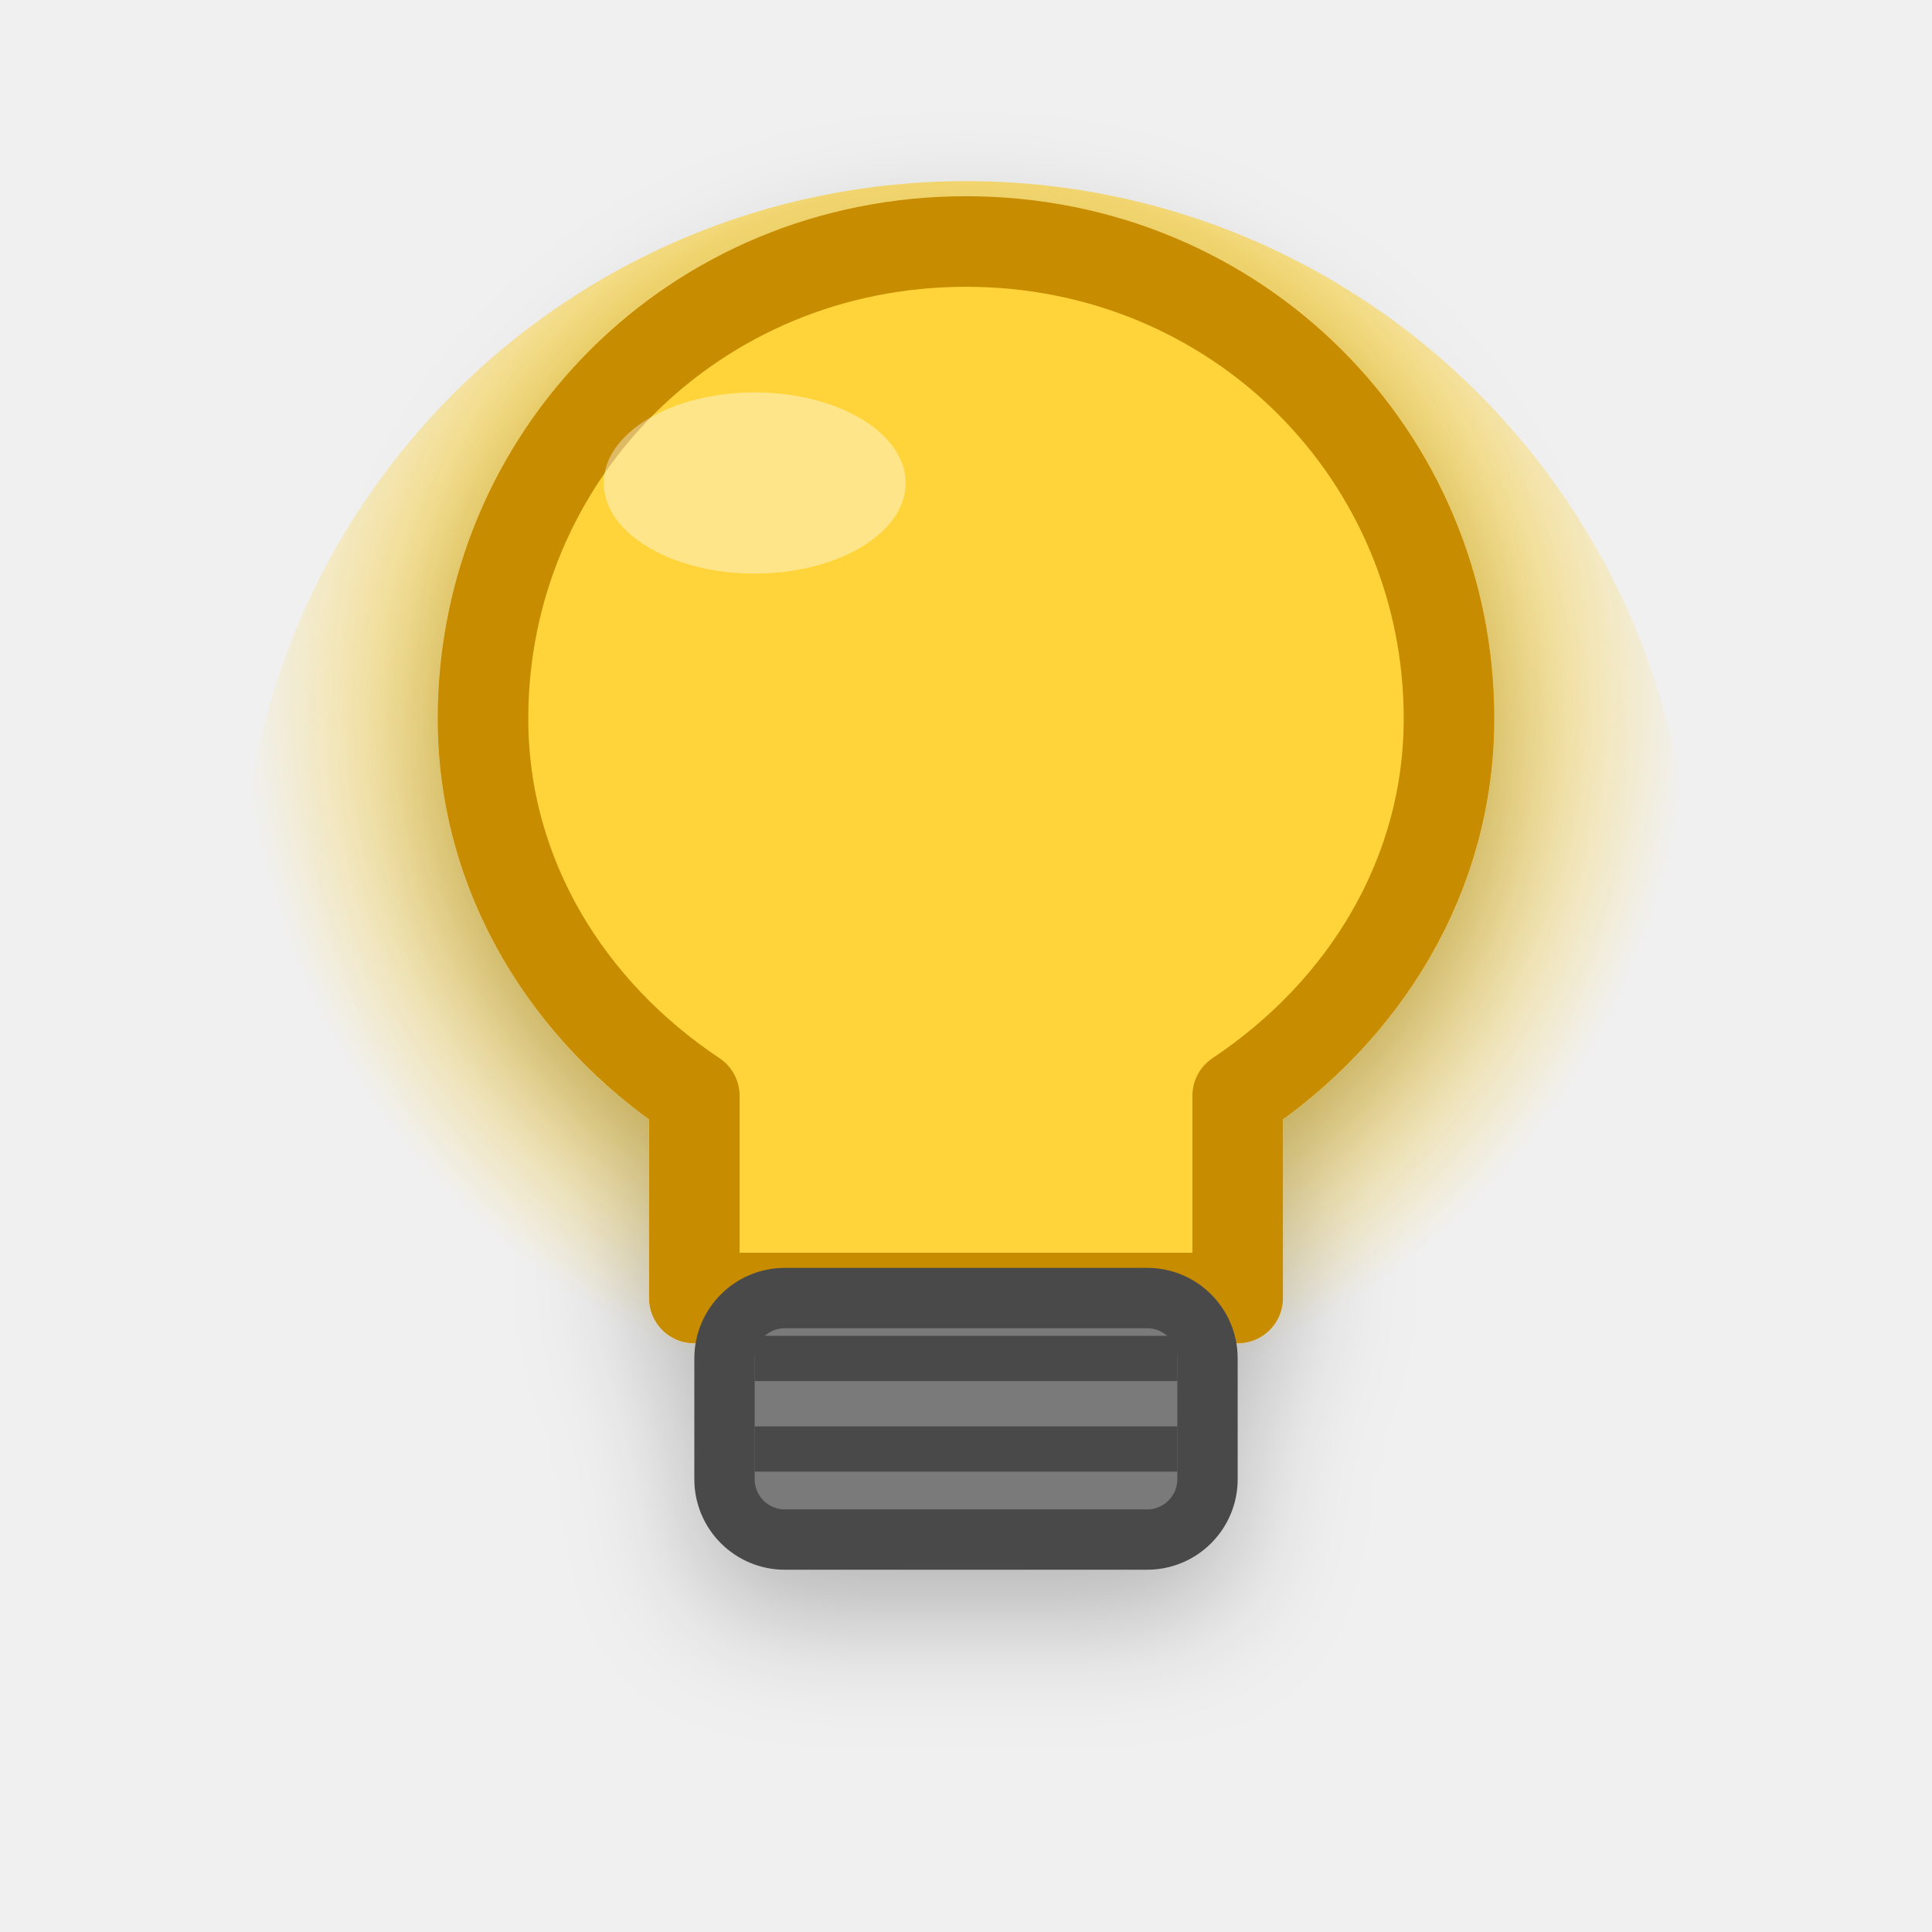
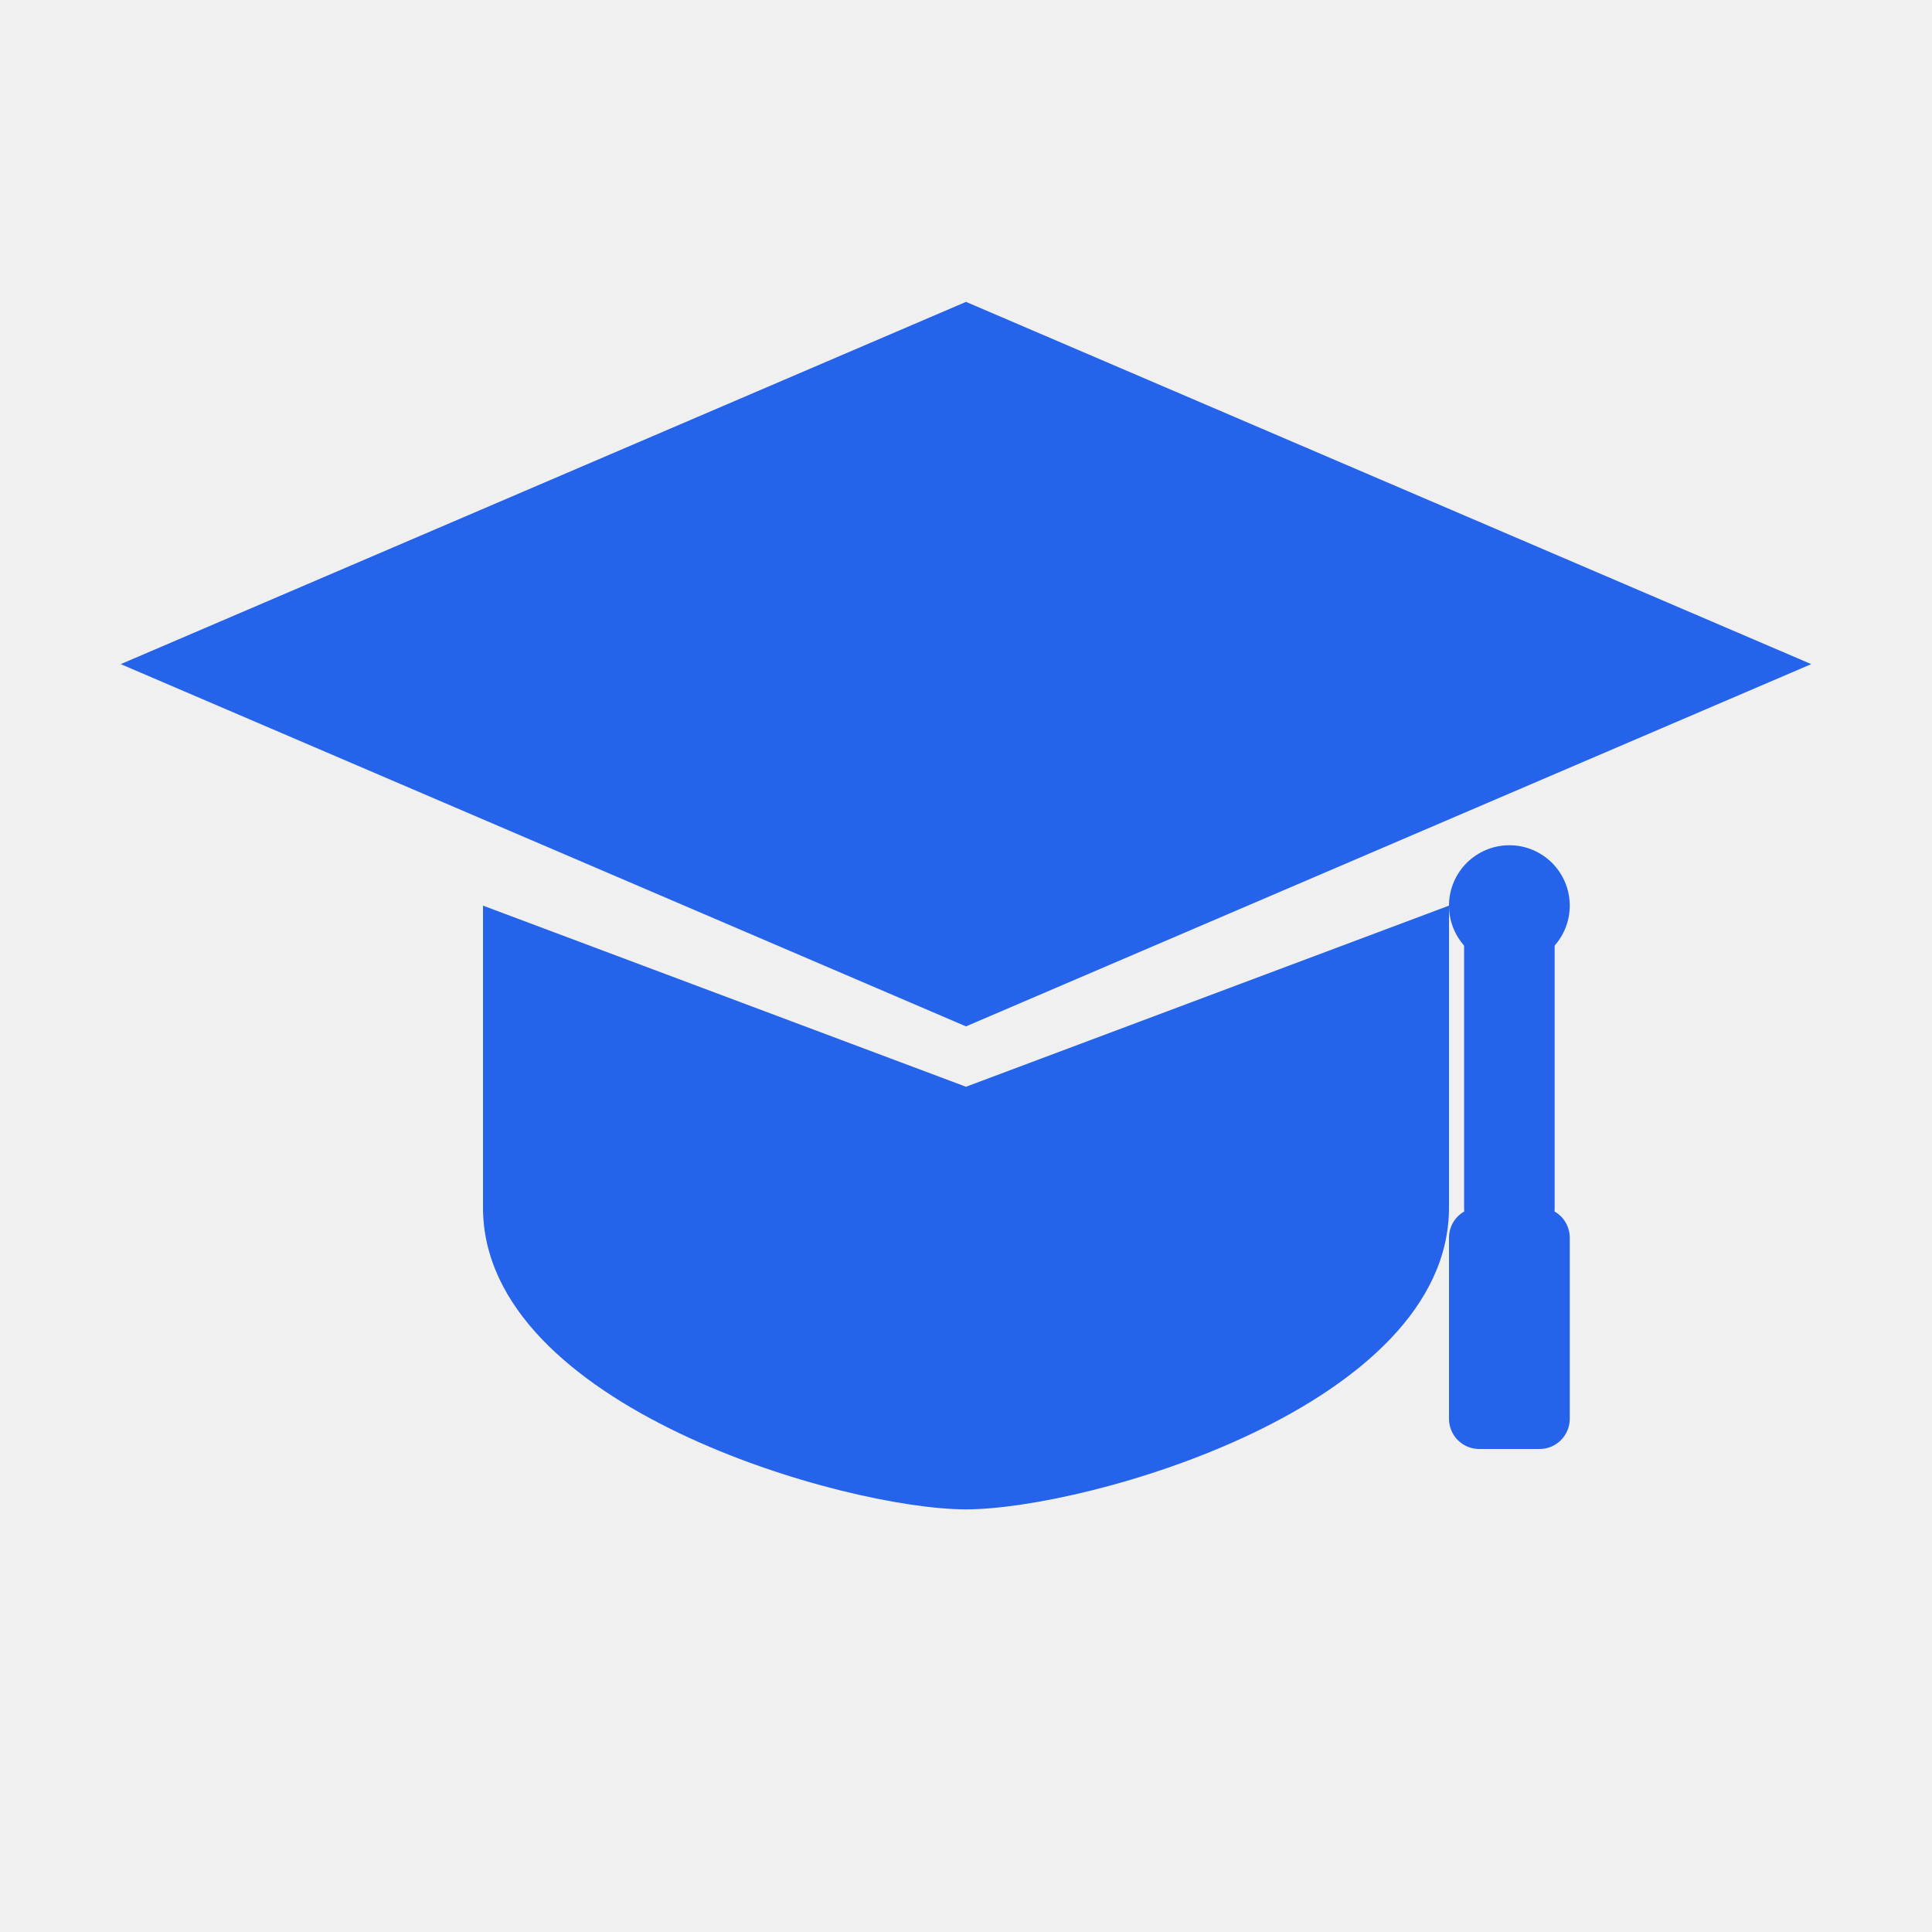
- <svg xmlns="http://www.w3.org/2000/svg" width="64" height="64" viewBox="0 0 64 64" aria-labelledby="title desc" role="img">
-   <defs>
-     <radialGradient id="glow" cx="50%" cy="35%" r="50%">
-       <stop offset="0%" stop-color="#FFE066" stop-opacity="0.9" />
-       <stop offset="70%" stop-color="#FFD43B" stop-opacity="0.7" />
-       <stop offset="100%" stop-color="#FFD43B" stop-opacity="0" />
-     </radialGradient>
-     <filter id="shadow" x="-20%" y="-20%" width="140%" height="140%">
-       <feDropShadow dx="0" dy="1.5" stdDeviation="2" flood-color="#000000" flood-opacity="0.25" />
-     </filter>
-   </defs>
-   <circle cx="32" cy="30" r="24" fill="url(#glow)" />
-   <g filter="url(#shadow)">
-     <path d="M32 8              c-9 0-16 7.1-16 15.8              c0 5.2 2.8 9.7 7 12.5              v6.7              h18              v-6.7              c4.2-2.8 7-7.3 7-12.5              c0-8.7-7-15.8-16-15.8z" fill="#FFD43B" stroke="#C88C00" stroke-width="3" stroke-linejoin="round" />
-     <ellipse cx="25" cy="16" rx="5" ry="3" fill="white" fill-opacity="0.4" />
-     <rect x="24" y="43" width="16" height="8" rx="2" fill="#7A7A7A" stroke="#4A4A4A" stroke-width="2" />
-     <line x1="25" y1="45" x2="39" y2="45" stroke="#4A4A4A" stroke-width="1.5" />
-     <line x1="25" y1="48" x2="39" y2="48" stroke="#4A4A4A" stroke-width="1.5" />
-   </g>
+ <svg xmlns="http://www.w3.org/2000/svg" viewBox="0 0 64 64" role="img" aria-label="Study app favicon">
+   <polygon points="4,22 32,10 60,22 32,34" fill="#2563EB" />
+   <path d="M16 30v10c0 6.6 12 10 16 10s16-3.4 16-10V30l-16 6-16-6z" fill="#2563EB" />
+   <circle cx="50" cy="30" r="2" fill="#2563EB" />
+   <path d="M50 30 L50 40" stroke="#2563EB" stroke-width="3" stroke-linecap="round" />
+   <rect x="48" y="40" width="4" height="8" rx="1" fill="#2563EB" />
</svg>
